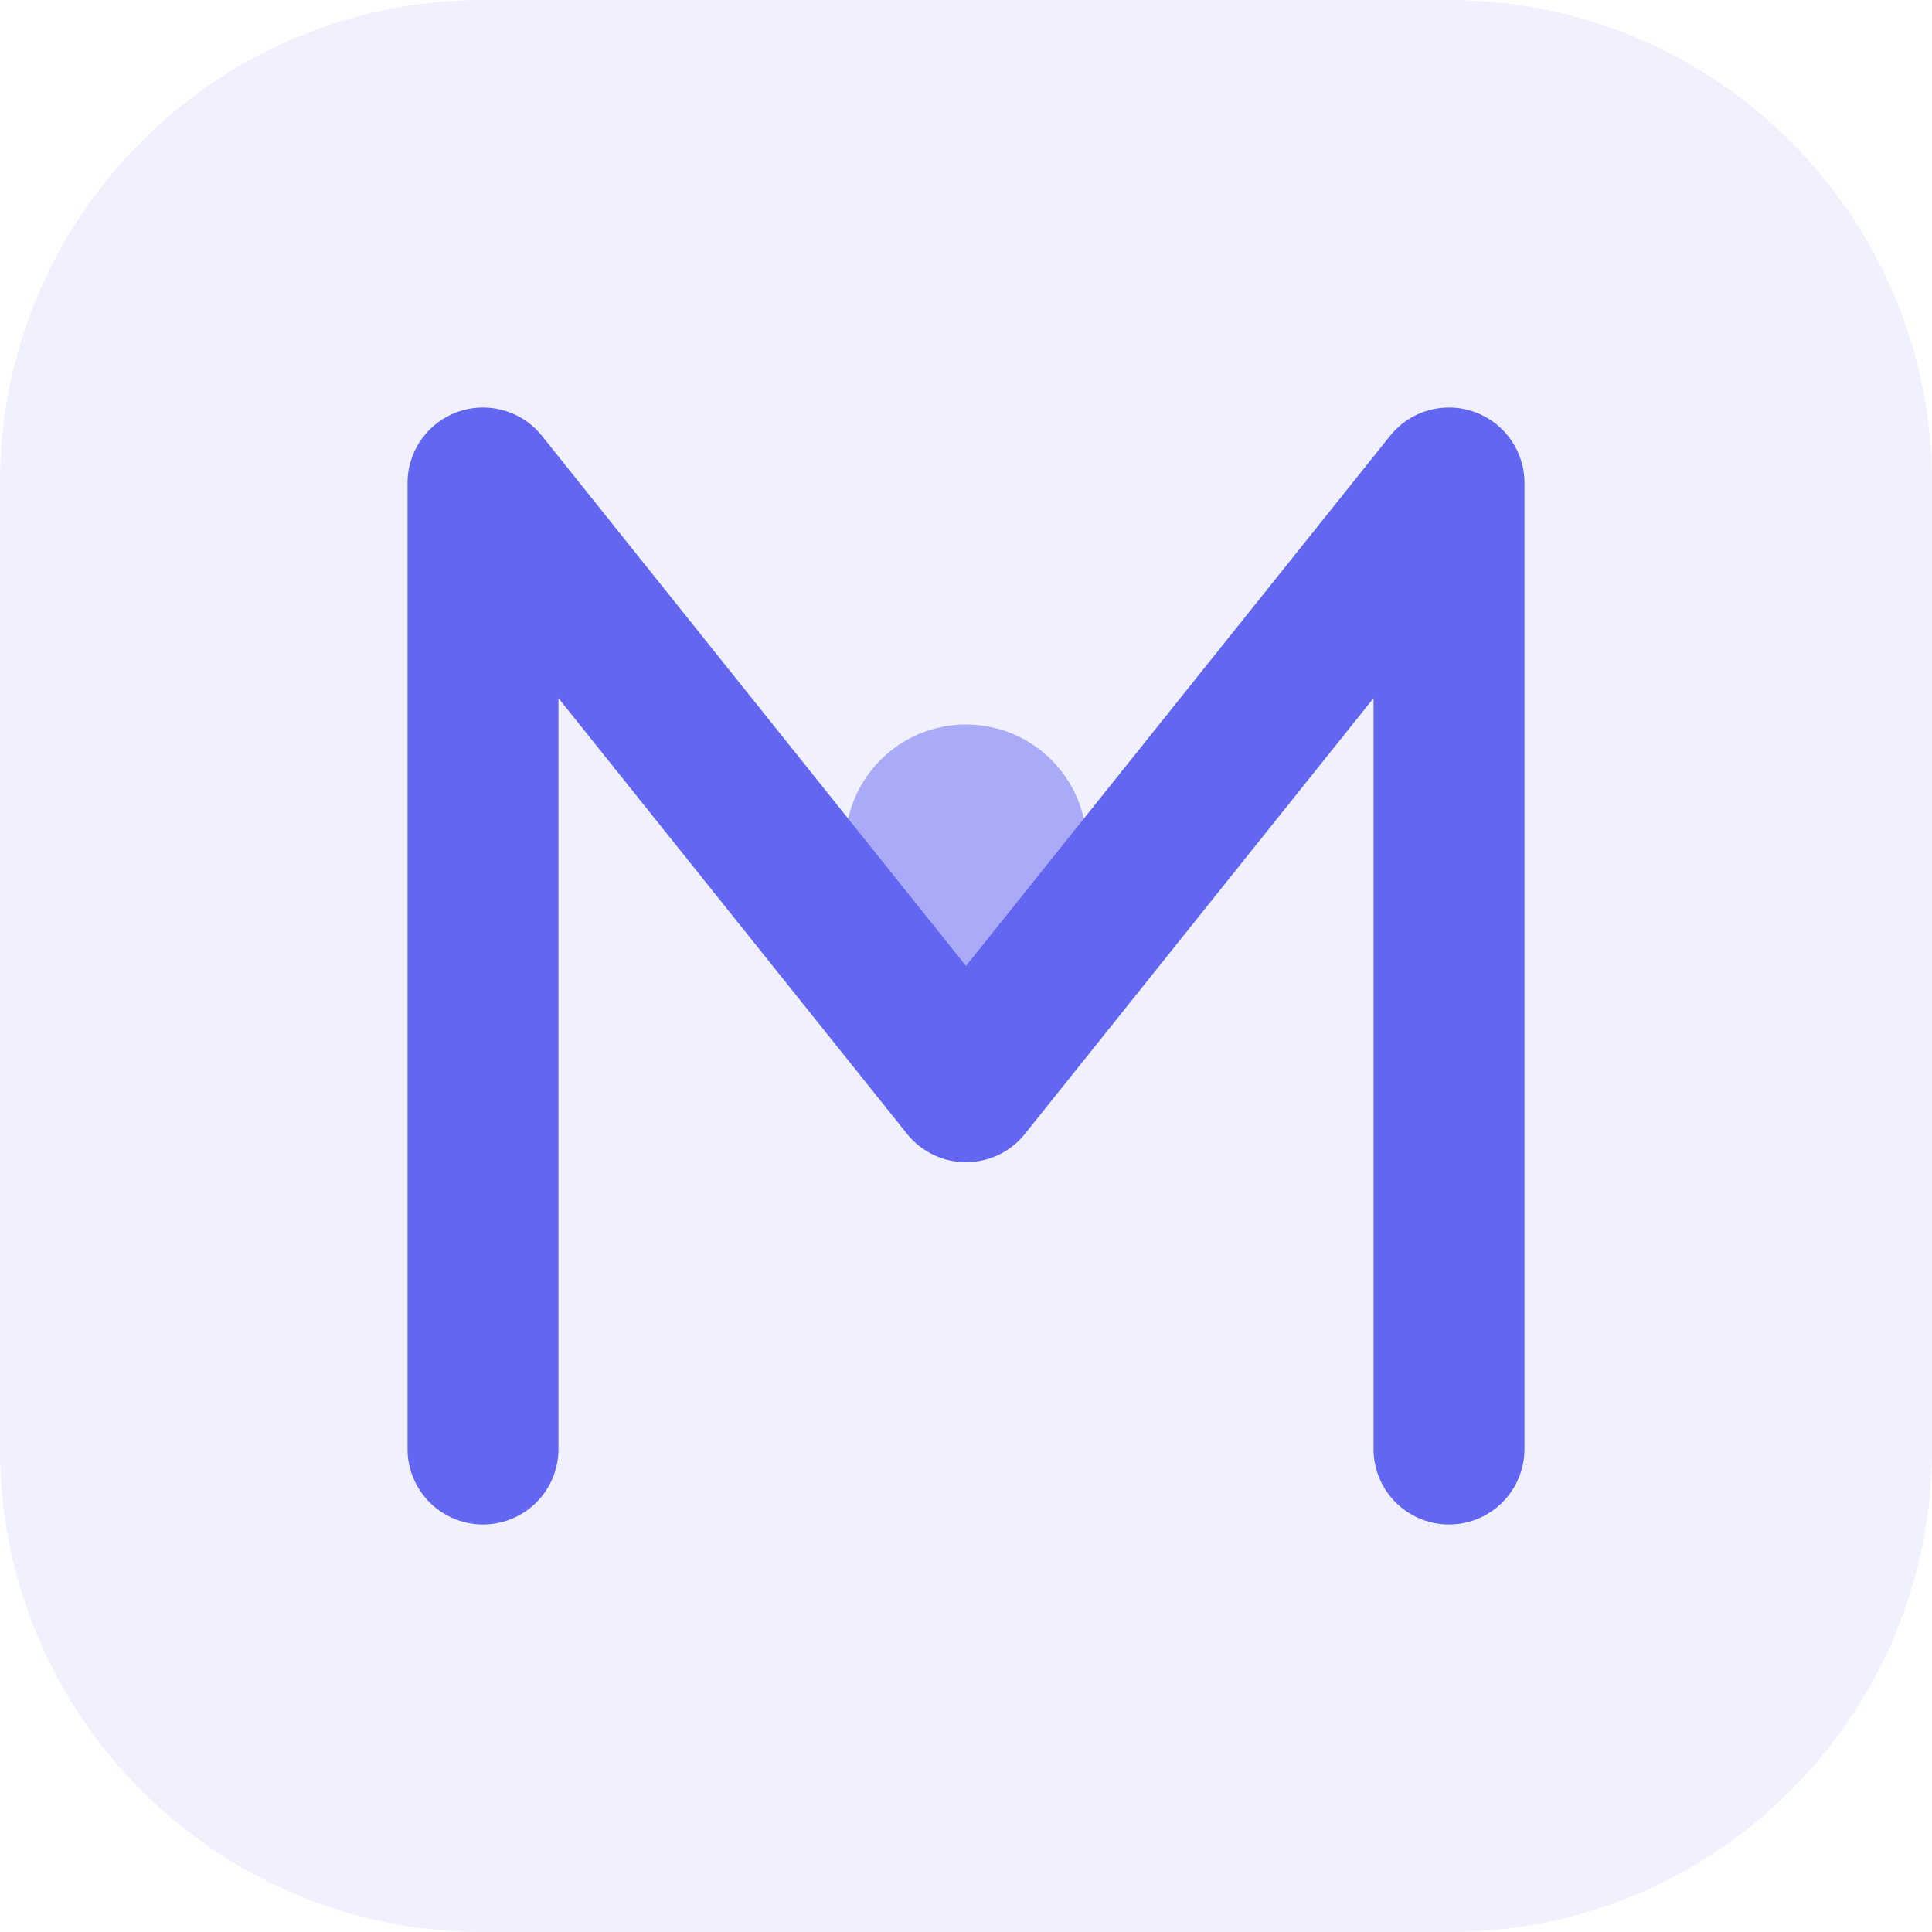
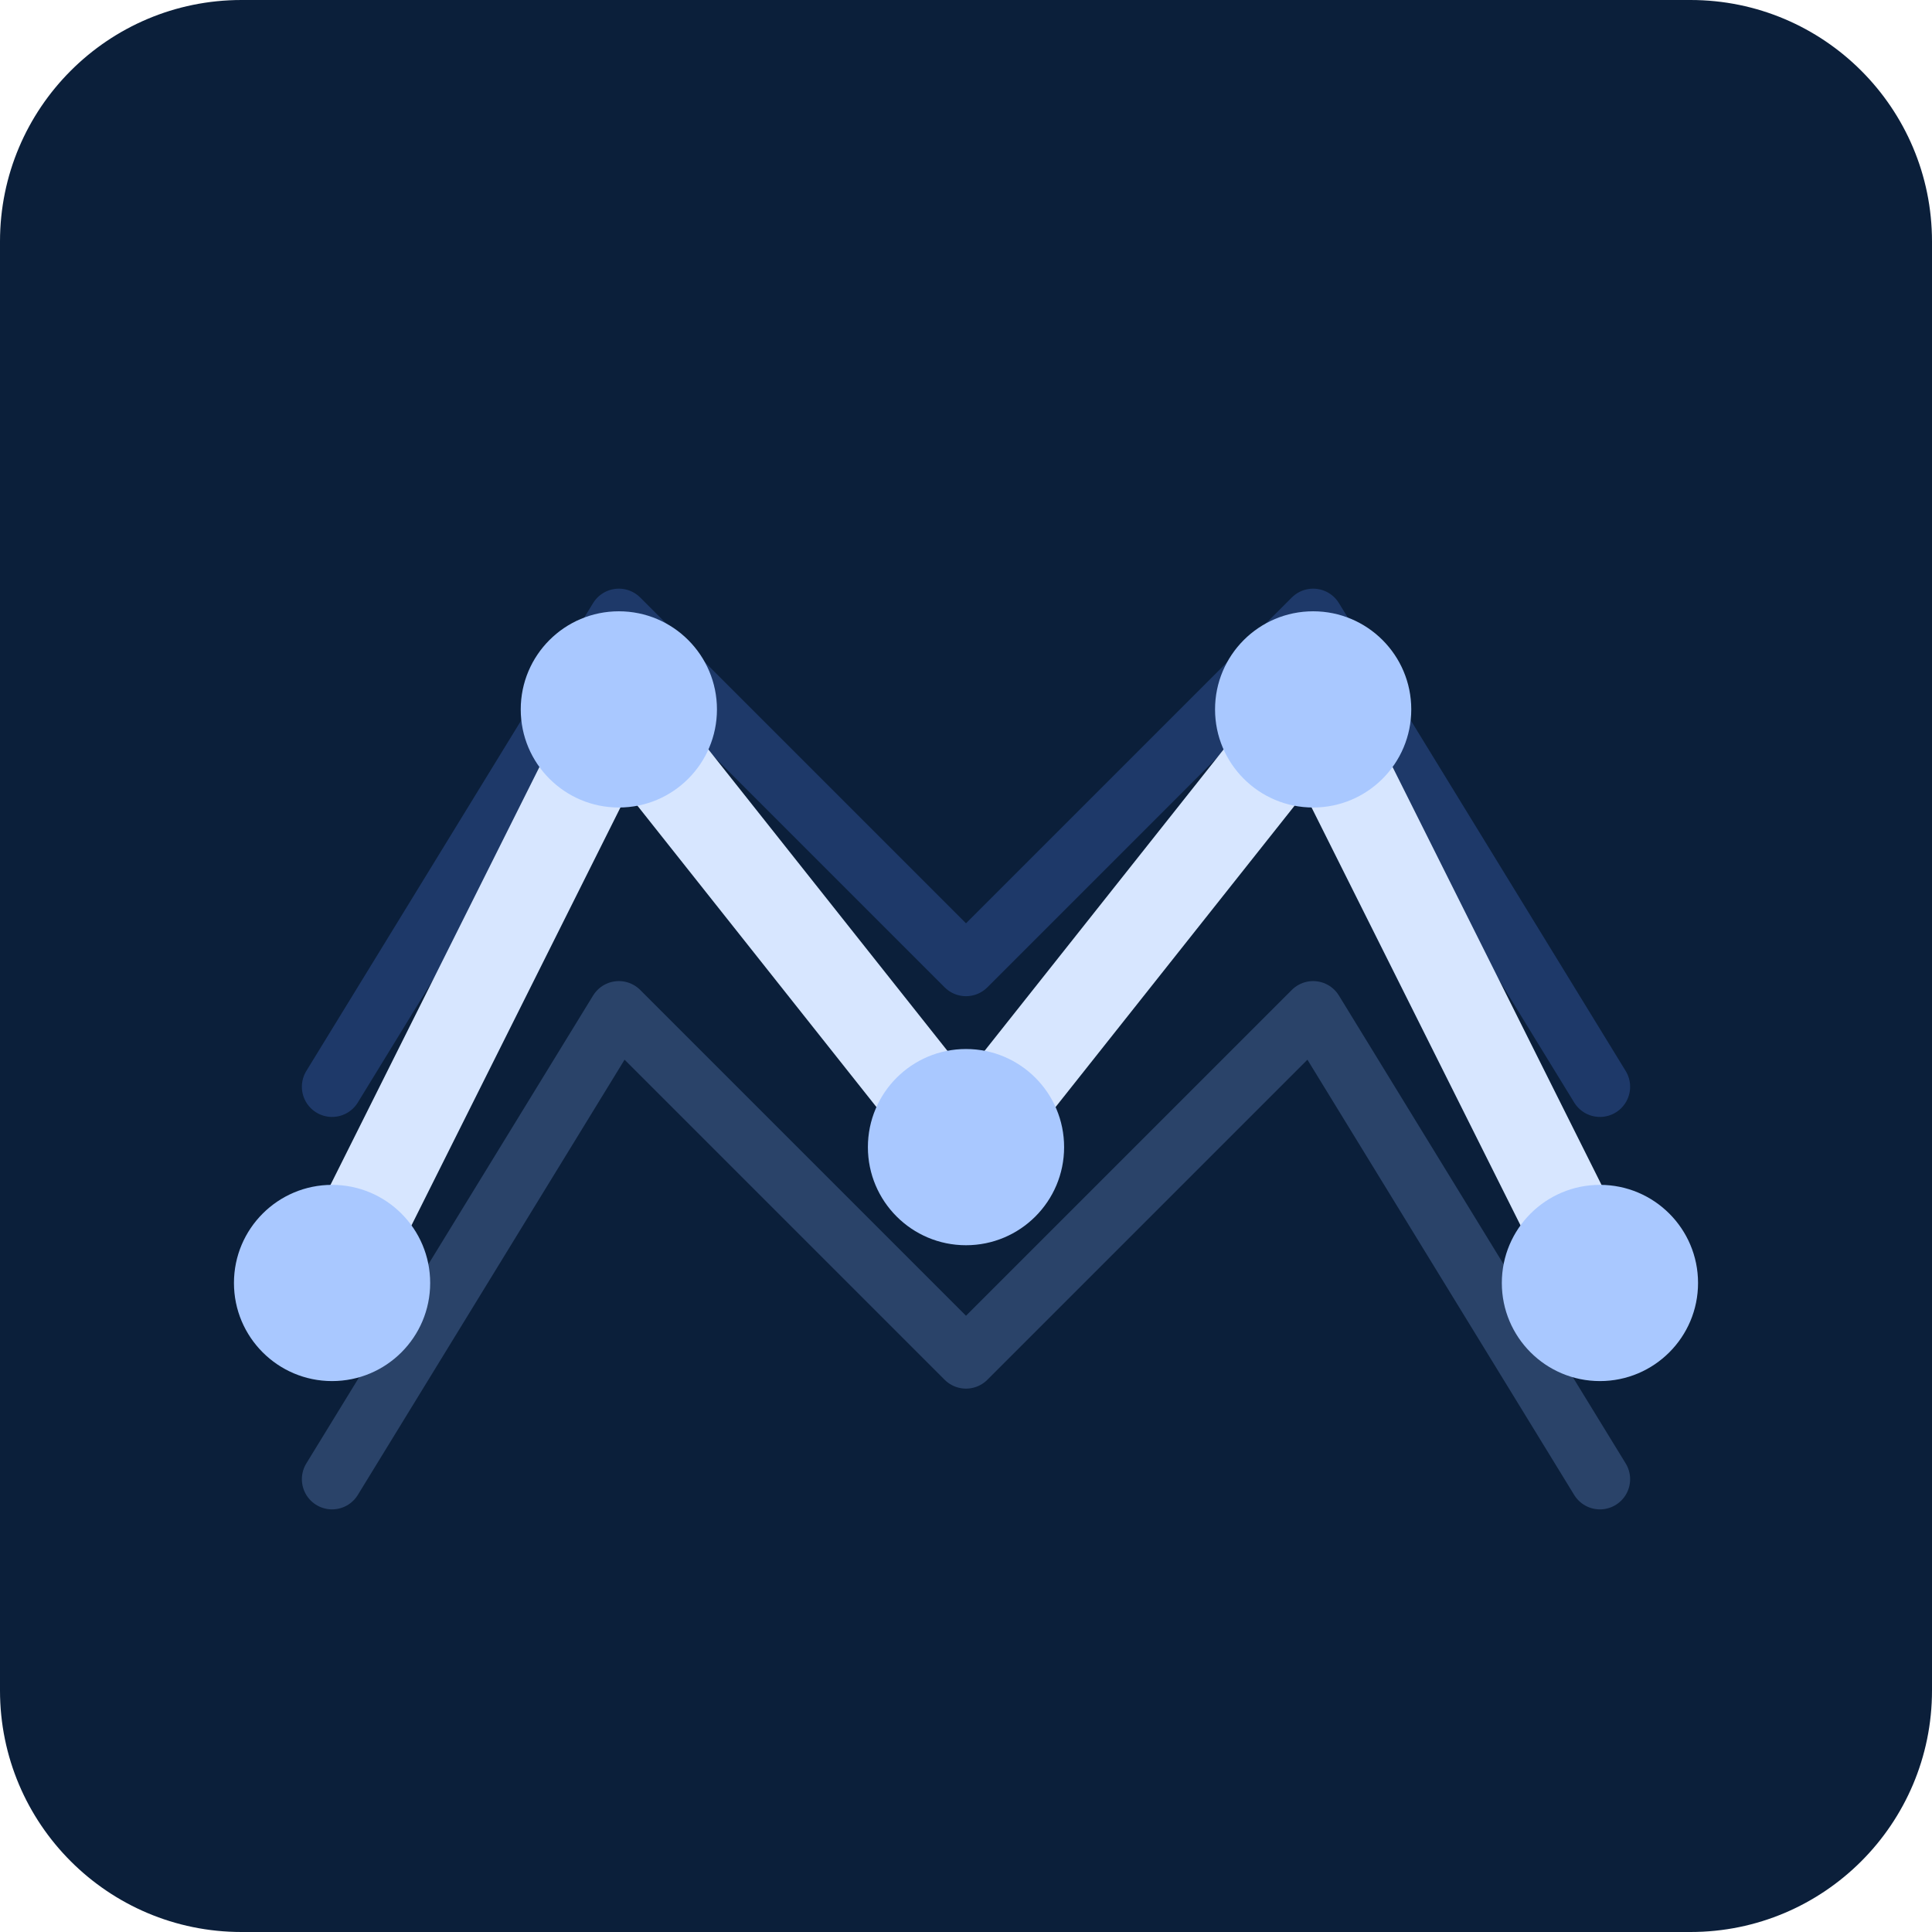
- <svg xmlns="http://www.w3.org/2000/svg" width="32" height="32" viewBox="0 0 32 32" fill="none" role="img" aria-label="Manifold">
-   <rect width="32" height="32" rx="8" fill="#6366f1" opacity="0.1" />
-   <path d="M8 24V8l8 10 8-10v16" stroke="#6366f1" stroke-width="2.5" stroke-linecap="round" stroke-linejoin="round" fill="none" />
-   <circle cx="16" cy="14" r="2" fill="#6366f1" opacity="0.5" />
+ <svg xmlns="http://www.w3.org/2000/svg" width="256" height="256" viewBox="0 0 256 256" fill="none" role="img" aria-labelledby="title desc">
+   <rect width="256" height="256" rx="32" fill="#0B1F3A" />
+   <g stroke-linecap="round" stroke-linejoin="round">
+     <path d="M44 144L82 82L128 128L174 82L212 144" stroke="#5B8CFF" stroke-width="8" opacity="0.24" />
+     <path d="M44 196L82 134L128 180L174 134L212 196" stroke="#8DB5FF" stroke-width="8" opacity="0.24" />
+     <path d="M44 170L82 94L128 152L174 94L212 170" stroke="#D7E6FF" stroke-width="12" />
+   </g>
+   <g fill="#A9C8FF">
+     <circle cx="44" cy="170" r="13" />
+     <circle cx="82" cy="94" r="13" />
+     <circle cx="128" cy="152" r="13" />
+     <circle cx="174" cy="94" r="13" />
+     <circle cx="212" cy="170" r="13" />
+   </g>
</svg>
